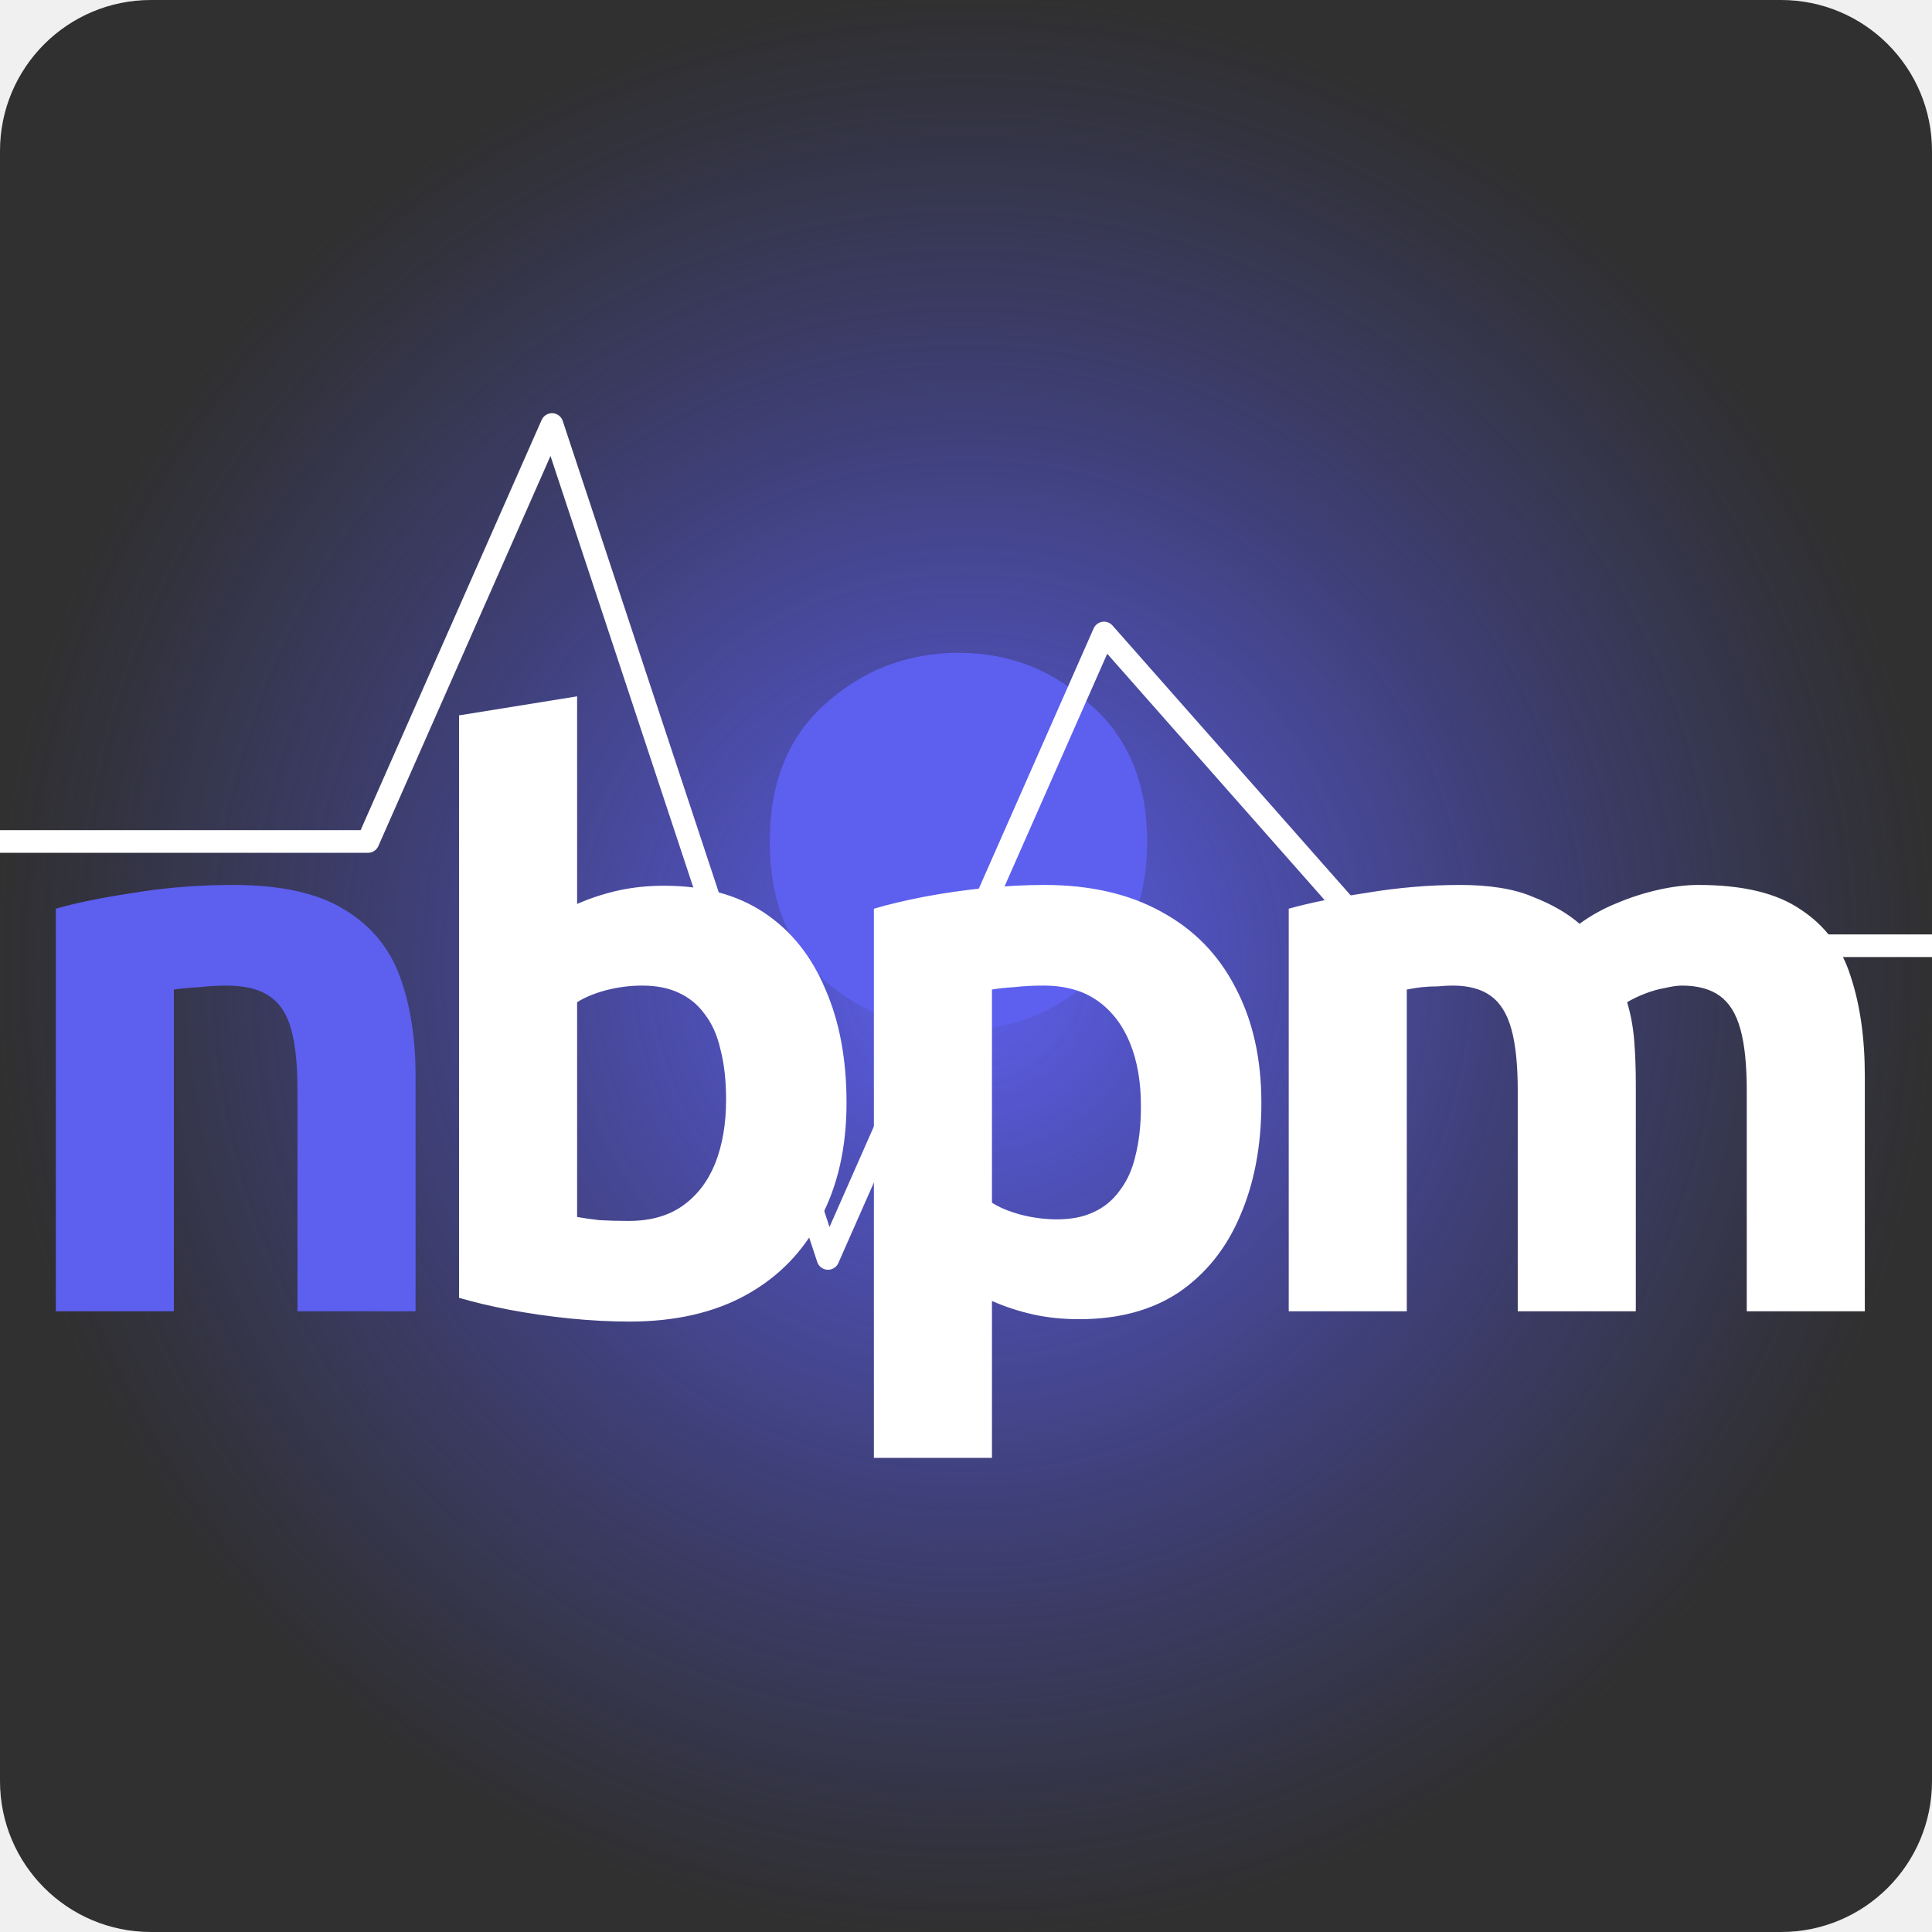
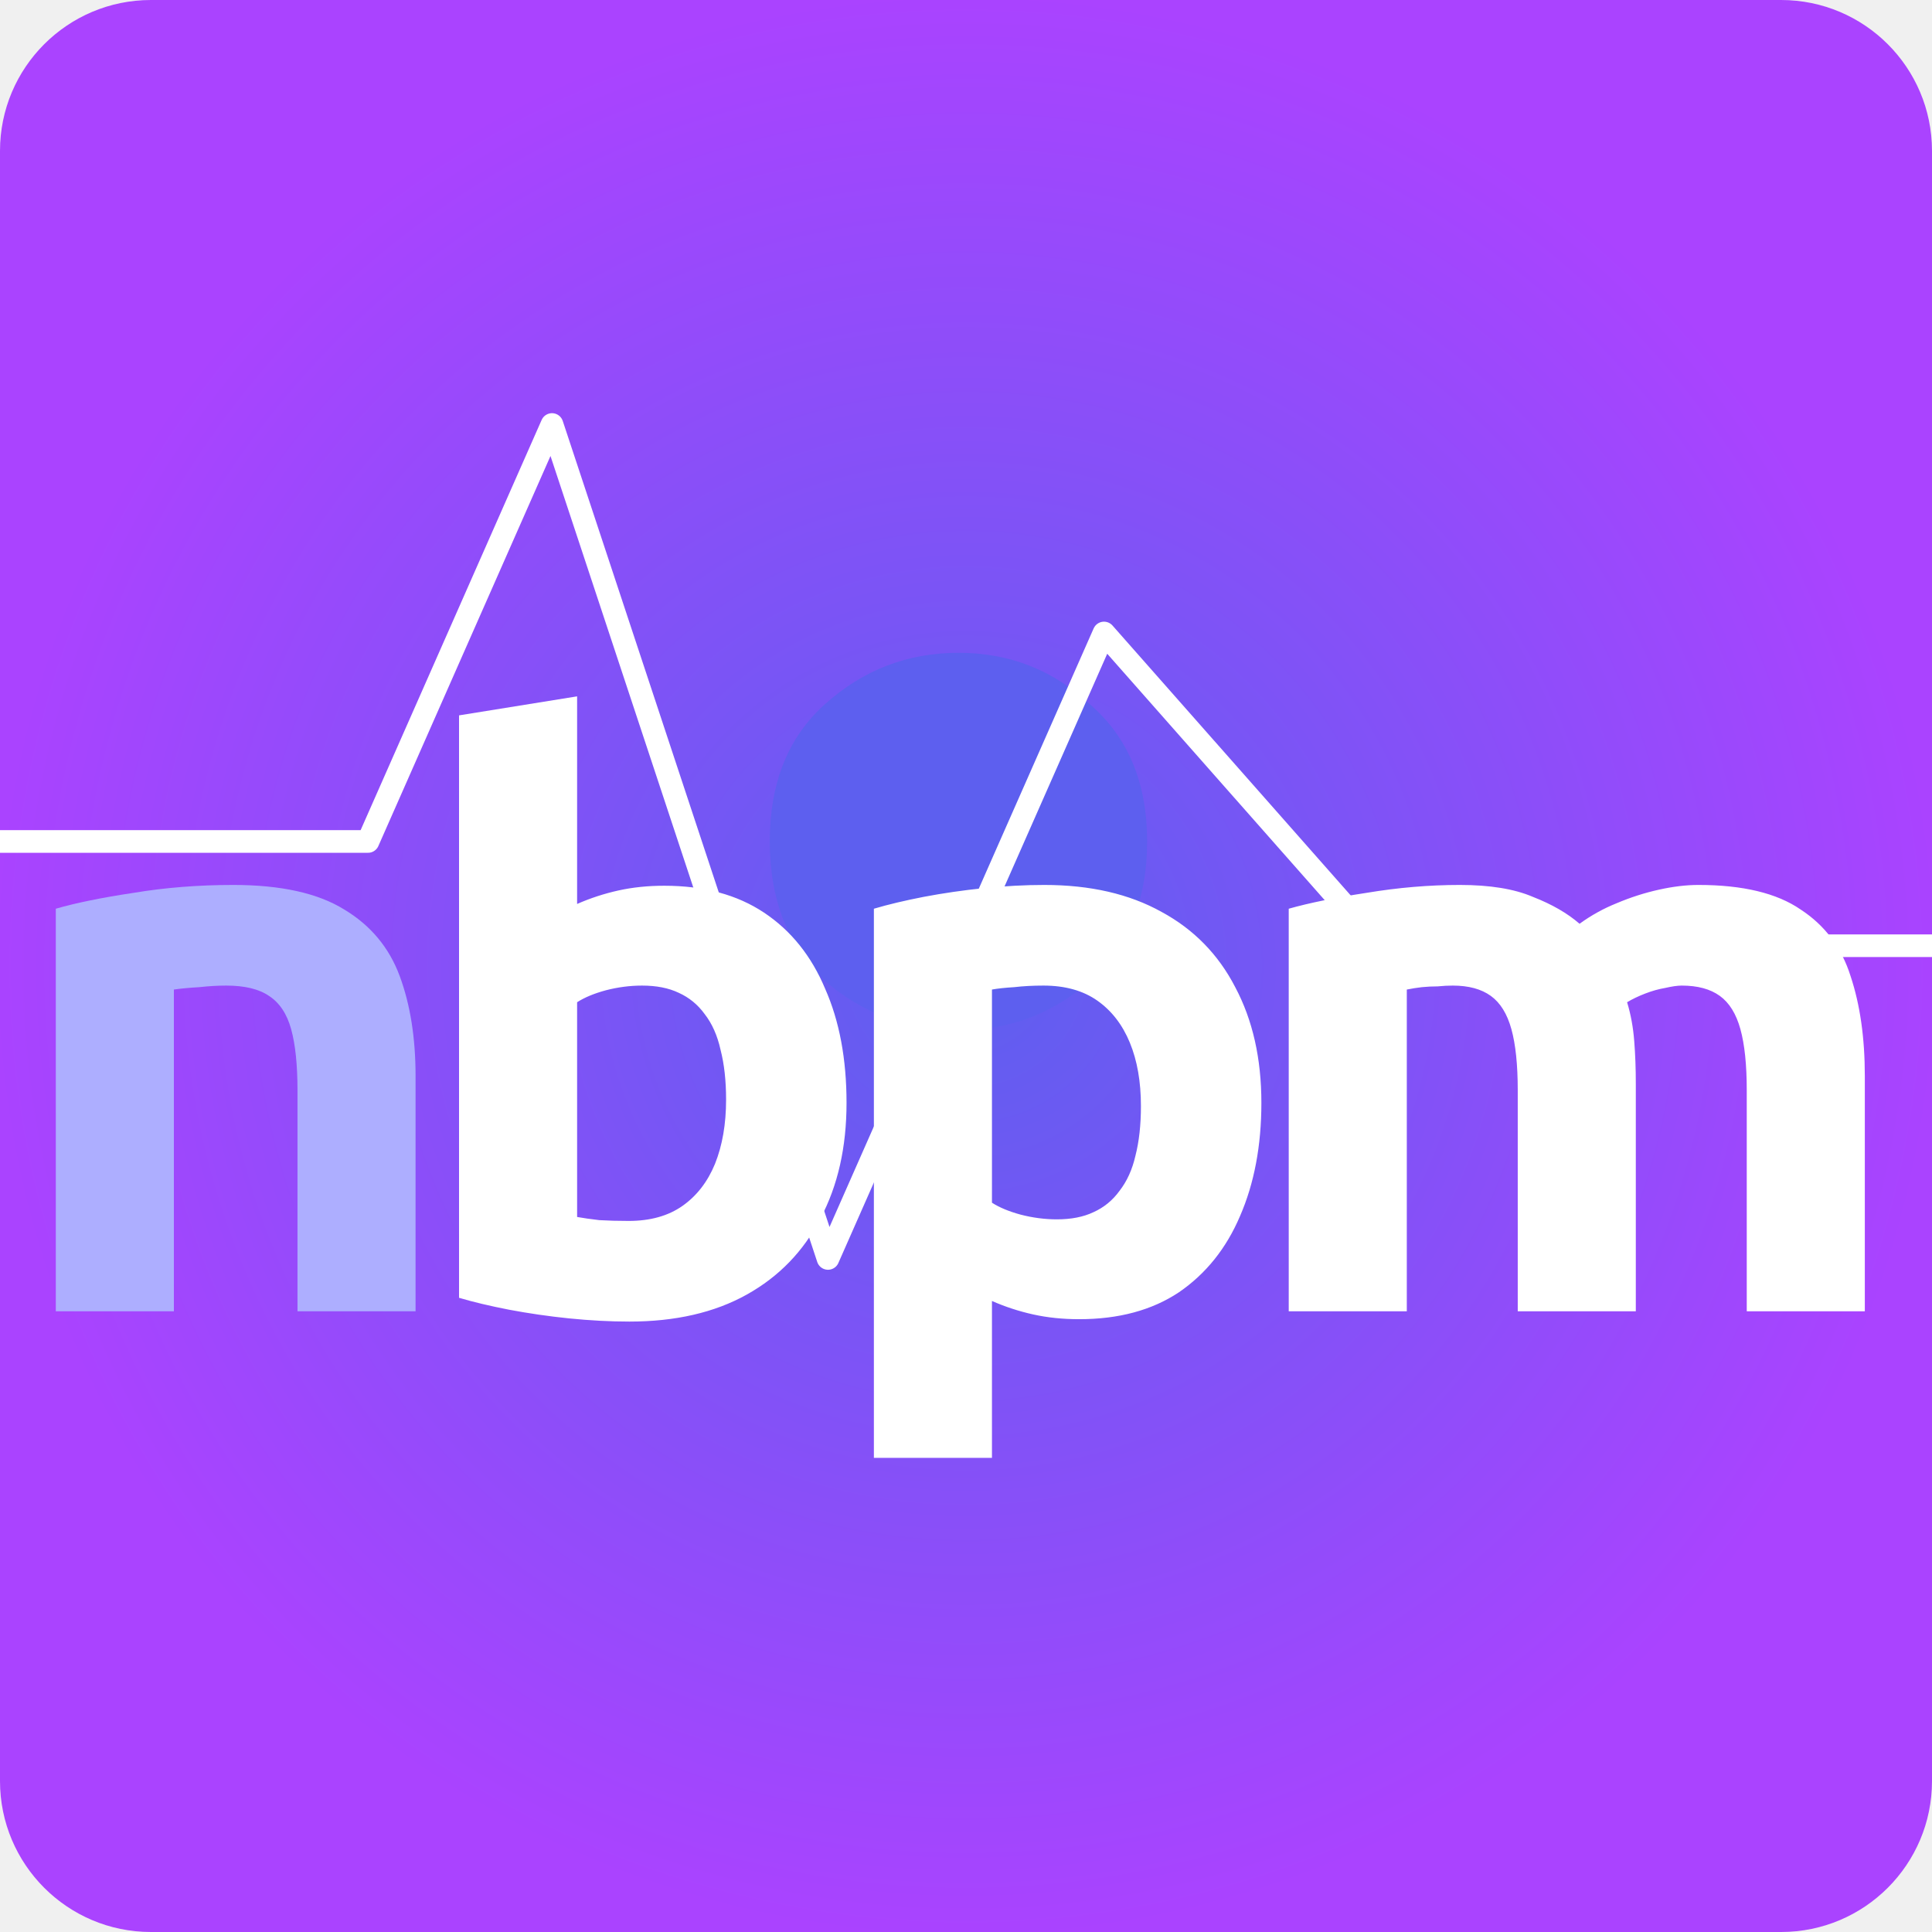
<svg xmlns="http://www.w3.org/2000/svg" width="1024" height="1024" viewBox="0 0 1024 1024" fill="none">
  <mask id="mask0_3327_26" style="mask-type:alpha" maskUnits="userSpaceOnUse" x="0" y="0" width="1024" height="1024">
    <rect width="1024" height="1024" fill="url(#paint0_radial_3327_26)" />
  </mask>
  <g mask="url(#mask0_3327_26)">
    <rect width="1024" height="1024" rx="80" fill="url(#paint1_radial_3327_26)" />
    <path d="M508 546C481.034 546 457.438 537.288 437.213 519.864C417.738 501.682 408 477.061 408 446C408 414.939 417.738 390.697 437.213 373.273C457.438 355.091 481.034 346 508 346C534.966 346 558.187 355.091 577.663 373.273C597.888 390.697 608 414.939 608 446C608 477.061 597.888 501.682 577.663 519.864C558.187 537.288 534.966 546 508 546Z" fill="#5D5FEF" />
    <path d="M0 446H195.048L292.571 225L438.857 667L585.143 335.5L731.429 501.25H1024" stroke="white" stroke-width="12" stroke-linejoin="round" />
-     <path d="M29.577 695V481.64C40.217 478.56 53.937 475.76 70.737 473.24C87.537 470.44 105.177 469.04 123.657 469.04C148.857 469.04 168.457 473.38 182.457 482.06C196.457 490.46 206.257 502.22 211.857 517.34C217.457 532.46 220.257 550.1 220.257 570.26V695H157.677V577.82C157.677 564.38 156.557 553.6 154.317 545.48C152.077 537.36 148.157 531.48 142.557 527.84C137.237 524.2 129.677 522.38 119.877 522.38C115.397 522.38 110.637 522.66 105.597 523.22C100.557 523.5 96.077 523.92 92.157 524.48V695H29.577Z" fill="#5D5FEF" />
+     <path d="M29.577 695V481.64C40.217 478.56 53.937 475.76 70.737 473.24C87.537 470.44 105.177 469.04 123.657 469.04C148.857 469.04 168.457 473.38 182.457 482.06C196.457 490.46 206.257 502.22 211.857 517.34C217.457 532.46 220.257 550.1 220.257 570.26V695H157.677V577.82C157.677 564.38 156.557 553.6 154.317 545.48C152.077 537.36 148.157 531.48 142.557 527.84C137.237 524.2 129.677 522.38 119.877 522.38C115.397 522.38 110.637 522.66 105.597 523.22C100.557 523.5 96.077 523.92 92.157 524.48V695H29.577Z" fill="#ADAEFF" />
    <path d="M333.602 700.46C323.522 700.46 312.882 699.9 301.682 698.78C290.762 697.66 280.122 696.12 269.762 694.16C259.682 692.2 250.862 690.1 243.302 687.86V379.16L305.882 369.08V479.12C312.882 476.04 320.162 473.66 327.722 471.98C335.282 470.3 343.402 469.46 352.082 469.46C373.082 469.46 390.722 474.22 405.002 483.74C419.282 493.26 430.062 506.7 437.342 524.06C444.902 541.14 448.682 561.3 448.682 584.54C448.682 608.06 444.062 628.5 434.822 645.86C425.862 663.22 412.842 676.66 395.762 686.18C378.682 695.7 357.962 700.46 333.602 700.46ZM333.182 647.12C344.662 647.12 354.182 644.46 361.742 639.14C369.302 633.82 375.042 626.4 378.962 616.88C382.882 607.08 384.842 595.74 384.842 582.86C384.842 572.78 383.862 563.96 381.902 556.4C380.222 548.84 377.422 542.54 373.502 537.5C369.862 532.46 365.242 528.68 359.642 526.16C354.322 523.64 347.882 522.38 340.322 522.38C333.882 522.38 327.442 523.22 321.002 524.9C314.842 526.58 309.802 528.68 305.882 531.2V645.02C308.962 645.58 312.882 646.14 317.642 646.7C322.402 646.98 327.582 647.12 333.182 647.12ZM463.178 772.7V481.64C470.738 479.4 479.558 477.3 489.638 475.34C499.998 473.38 510.638 471.84 521.558 470.72C532.758 469.6 543.398 469.04 553.478 469.04C577.838 469.04 598.558 473.8 615.638 483.32C632.718 492.56 645.738 505.86 654.698 523.22C663.938 540.58 668.558 561.02 668.558 584.54C668.558 607.22 664.778 627.24 657.218 644.6C649.938 661.68 639.158 675.12 624.878 684.92C610.598 694.44 592.958 699.2 571.958 699.2C563.278 699.2 555.158 698.36 547.598 696.68C540.038 695 532.758 692.62 525.758 689.54V772.7H463.178ZM560.198 646.28C567.758 646.28 574.198 645.02 579.518 642.5C585.118 639.98 589.738 636.2 593.378 631.16C597.298 626.12 600.098 619.96 601.778 612.68C603.738 605.12 604.718 596.3 604.718 586.22C604.718 573.34 602.758 562.14 598.838 552.62C594.918 543.1 589.178 535.68 581.618 530.36C574.058 525.04 564.538 522.38 553.058 522.38C547.458 522.38 542.278 522.66 537.518 523.22C532.758 523.5 528.838 523.92 525.758 524.48V637.46C529.678 639.98 534.718 642.08 540.878 643.76C547.318 645.44 553.758 646.28 560.198 646.28ZM683.055 695V481.64C693.975 478.56 707.695 475.76 724.215 473.24C741.015 470.44 757.535 469.04 773.775 469.04C789.735 469.04 802.615 471.14 812.415 475.34C822.495 479.26 830.755 484.02 837.195 489.62C843.355 485.14 849.935 481.5 856.935 478.7C864.215 475.62 871.635 473.24 879.195 471.56C886.755 469.88 893.755 469.04 900.195 469.04C923.715 469.04 941.775 473.38 954.375 482.06C967.255 490.46 976.075 502.22 980.835 517.34C985.875 532.46 988.395 550.1 988.395 570.26V695H925.815V577.82C925.815 564.38 924.695 553.6 922.455 545.48C920.215 537.36 916.575 531.48 911.535 527.84C906.495 524.2 899.775 522.38 891.375 522.38C889.135 522.38 886.195 522.8 882.555 523.64C879.195 524.2 875.695 525.18 872.055 526.58C868.415 527.98 865.195 529.52 862.395 531.2C864.355 537.64 865.615 544.5 866.175 551.78C866.735 558.78 867.015 566.34 867.015 574.46V695H804.435V577.82C804.435 564.38 803.315 553.6 801.075 545.48C798.835 537.36 795.195 531.48 790.155 527.84C785.115 524.2 778.395 522.38 769.995 522.38C767.475 522.38 764.815 522.52 762.015 522.8C759.215 522.8 756.415 522.94 753.615 523.22C751.095 523.5 748.435 523.92 745.635 524.48V695H683.055Z" fill="white" />
  </g>
  <defs>
    <radialGradient id="paint0_radial_3327_26" cx="0" cy="0" r="1" gradientUnits="userSpaceOnUse" gradientTransform="translate(512 512) rotate(90) scale(512)">
      <stop offset="0.212" stop-color="#181825" />
      <stop offset="1" />
    </radialGradient>
    <radialGradient id="paint1_radial_3327_26" cx="0" cy="0" r="1" gradientUnits="userSpaceOnUse" gradientTransform="translate(512 512) rotate(90) scale(512)">
      <stop stop-color="#5D5FEF" />
-       <stop offset="1" stop-opacity="0.8" />
+       <stop offset="1" stop-color="#AA43FF" />
    </radialGradient>
  </defs>
</svg>
